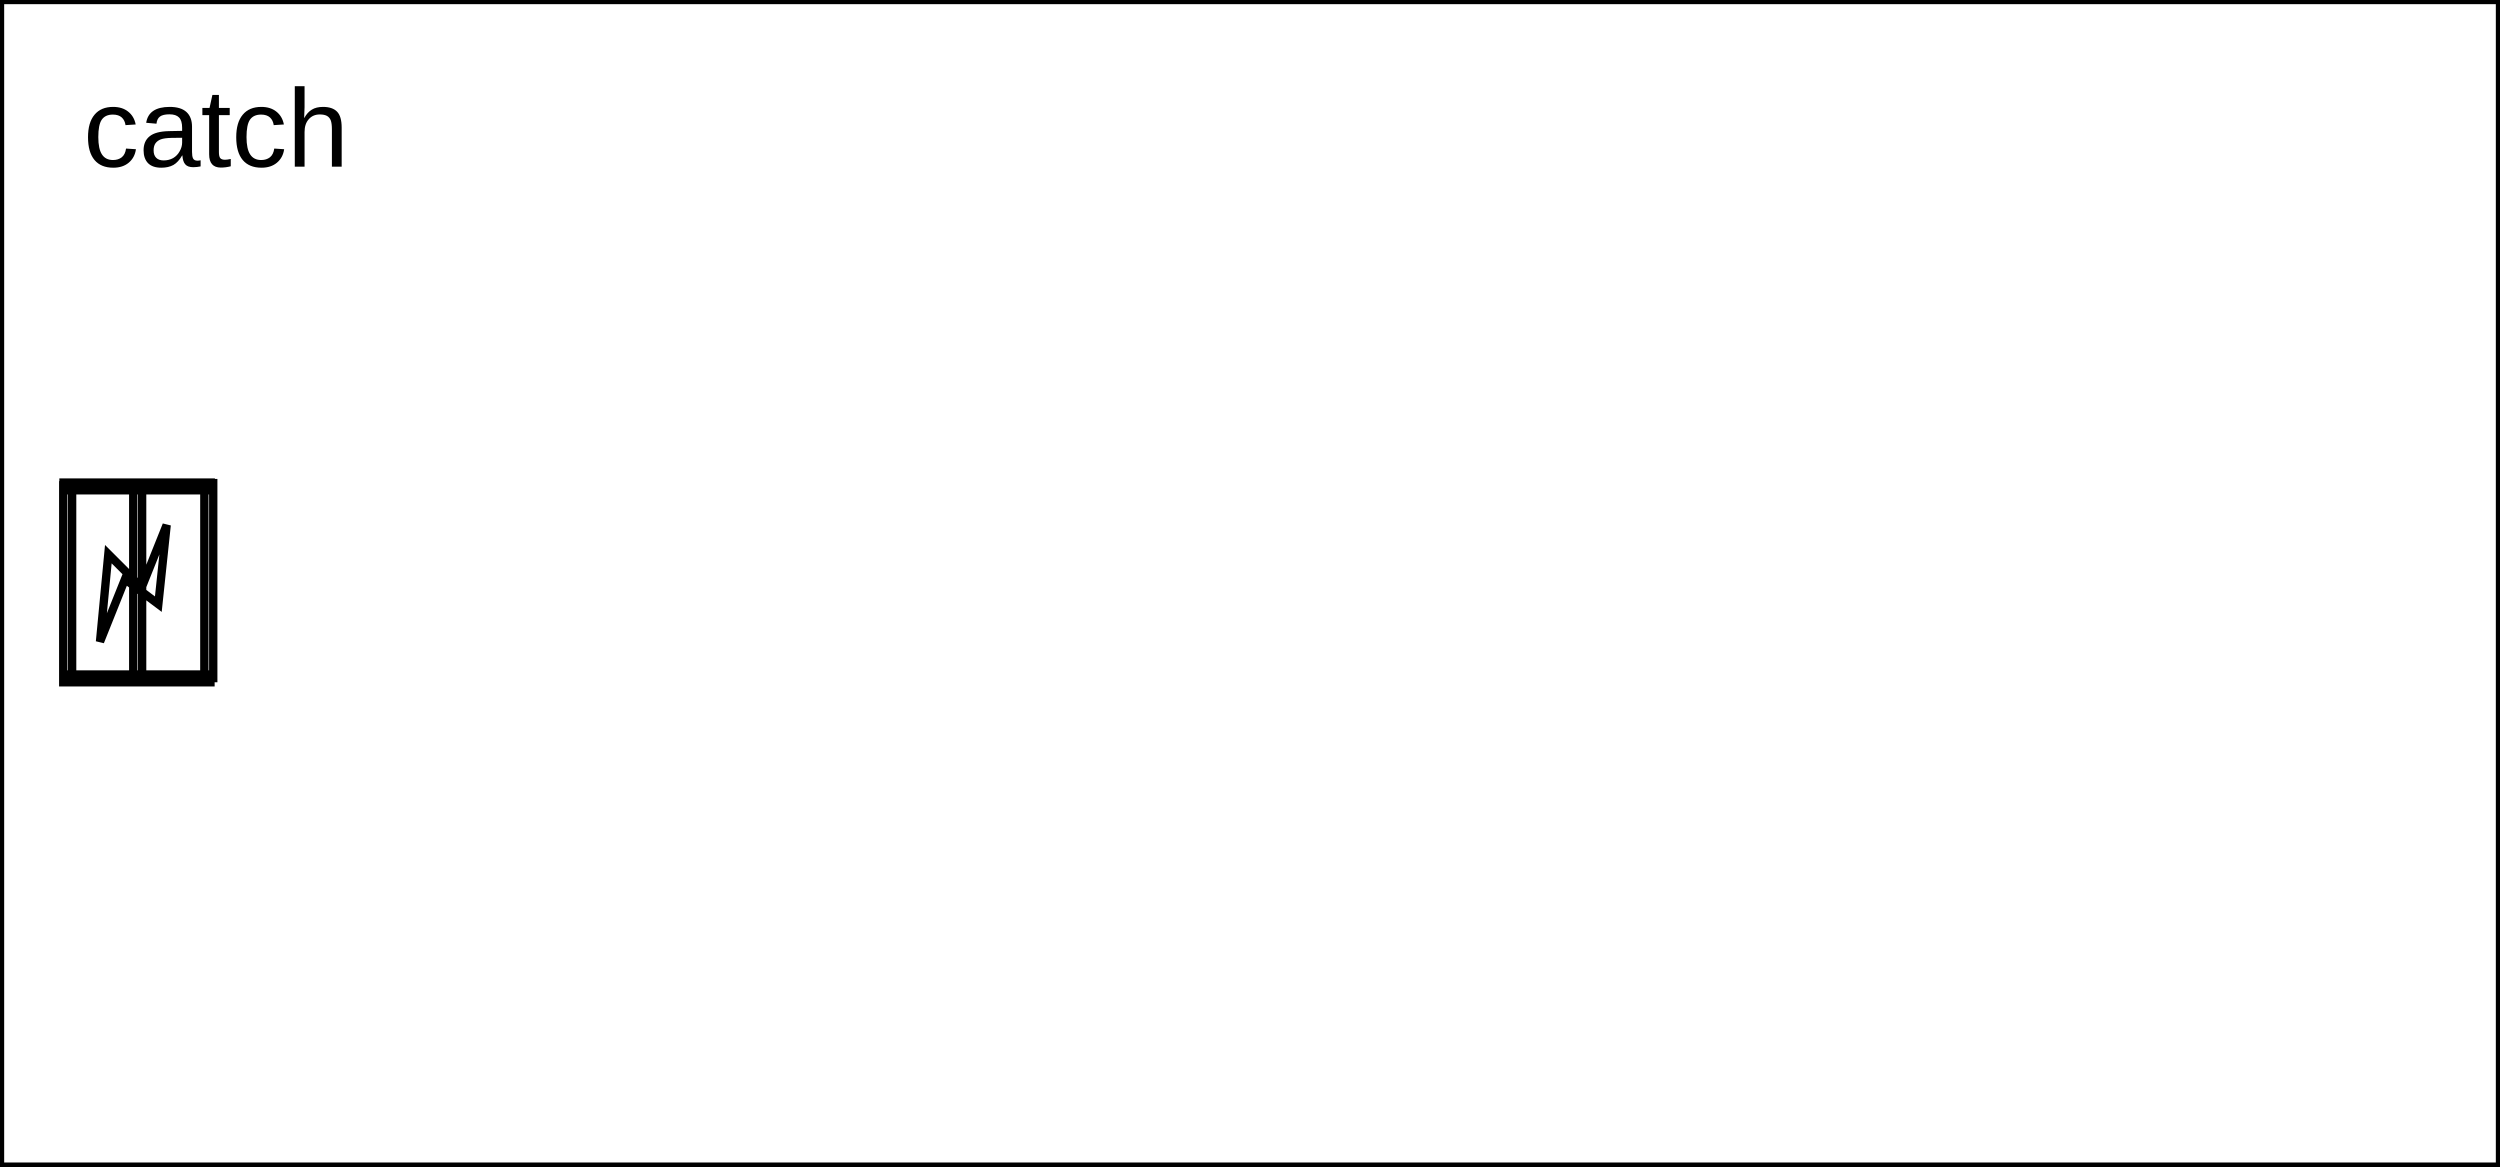
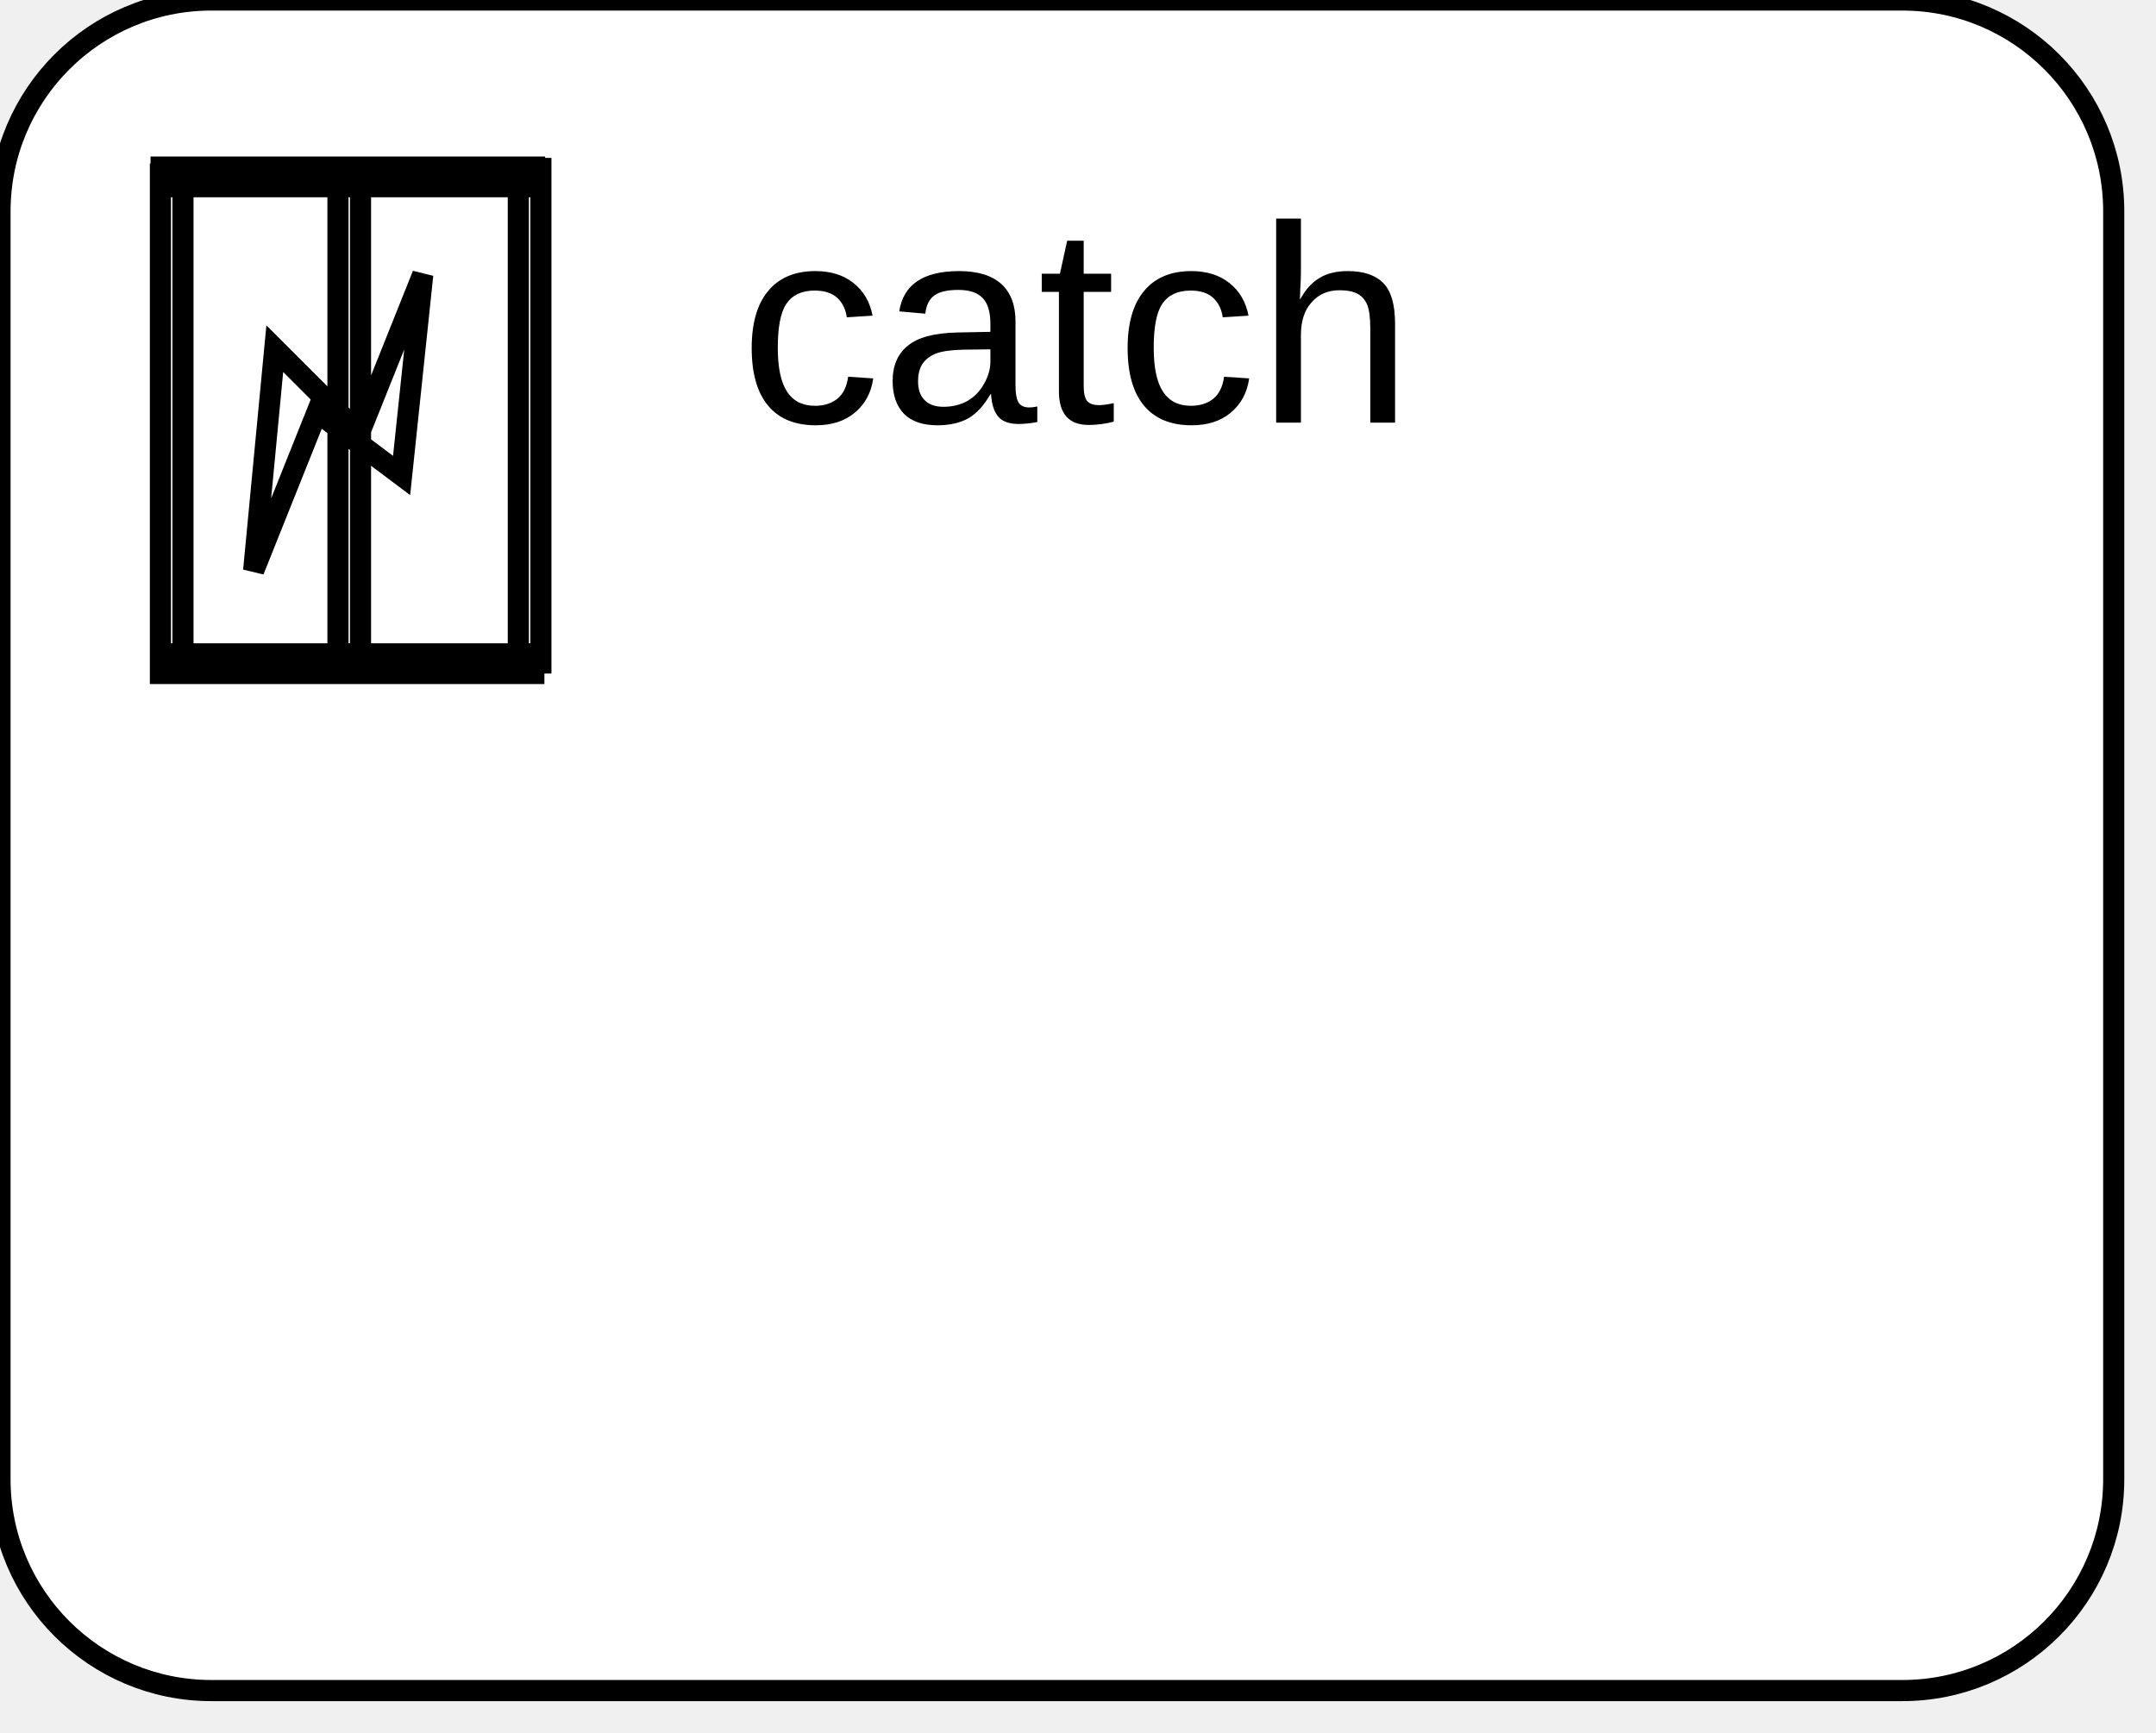
- <svg xmlns="http://www.w3.org/2000/svg" xmlns:ns1="http://www.b3mn.org/oryx" width="300" height="140">
-   <defs>
-   </defs>
+ <svg xmlns="http://www.w3.org/2000/svg" xmlns:ns1="http://www.b3mn.org/oryx" width="102" height="82" version="1.0">
+   <defs />
  <ns1:magnets>
-     <ns1:magnet ns1:cx="150" ns1:cy="70" ns1:default="yes" />
-     <ns1:magnet ns1:cx="0" ns1:cy="70" ns1:anchors="left" />
-     <ns1:magnet ns1:cx="150" ns1:cy="140" ns1:anchors="bottom" />
-     <ns1:magnet ns1:cx="300" ns1:cy="70" ns1:anchors="right" />
-     <ns1:magnet ns1:cx="150" ns1:cy="0" ns1:anchors="top" />
+     <ns1:magnet ns1:cx="0" ns1:cy="40" ns1:anchors="left" />
+     <ns1:magnet ns1:cx="50" ns1:cy="80" ns1:anchors="bottom" />
+     <ns1:magnet ns1:cx="100" ns1:cy="40" ns1:anchors="right" />
+     <ns1:magnet ns1:cx="50" ns1:cy="0" ns1:anchors="top" />
+     <ns1:magnet ns1:cx="50" ns1:cy="40" ns1:default="yes" />
  </ns1:magnets>
-   <g pointer-events="fill" ns1:minimumSize="30 10">
-     <rect y="0" x="0" height="140" width="300" id="mainBody" ns1:resize="vertical horizontal" fill="white" stroke="black" stroke-width="1" />
-     <path style="fill:none;fill-rule:evenodd;stroke:#000000;stroke-width:1px;stroke-linecap:butt;stroke-linejoin:miter;stroke-opacity:1" d="M 280,43 L 279,52.5 L 275,49.5 L 272,57 L 273,46.5 L 277,50.5 L 280,43 z M 275.989,38.238 C 275.989,46.037 275.989,53.841 275.989,61.64 L 277.056,61.64 C 277.056,53.841 277.056,46.037 277.056,38.238 L 275.989,38.238 z M 267.589,38.238 C 267.589,46.037 267.589,53.841 267.589,61.64 L 268.656,61.64 C 268.656,53.841 268.656,46.037 268.656,38.238 L 267.589,38.238 z M 267.622,37.906 L 267.622,38.836 C 273.517,38.836 279.394,38.836 285.289,38.836 L 285.289,37.906 C 279.394,37.906 273.517,37.906 267.622,37.906 z M 267.589,60.942 L 267.589,61.872 C 273.484,61.872 279.361,61.872 285.256,61.872 L 285.256,60.942 C 279.361,60.942 273.484,60.942 267.589,60.942 z M 284.522,37.972 C 284.522,45.771 284.522,53.575 284.522,61.374 L 285.589,61.374 C 285.589,53.575 285.589,45.771 285.589,37.972 L 284.522,37.972 z " transform="translate(-260,20)" ns1:anchors="middle left" />
-     <text ns1:rotate="270" id="label" x="10" y="70" ns1:align="middle left" style="font-family:Arial; font-size: 8pt; fill:black;" xml:space="preserve" />
-     <text ns1:anchors="top left" x="10" y="20" style="font-family:Arial; font-size: 10pt; fill:black;">catch</text>
+   <g pointer-events="fill" ns1:minimumSize="50 40">
+     <rect id="mainBody" ns1:resize="vertical horizontal" x="0" y="0" width="100" height="80" rx="10" ry="10" stroke="black" stroke-width="1" fill="white" />
+     <text ns1:rotate="270" id="label" x="10" y="40" ns1:align="middle left" style="font-family:Arial; font-size: 8pt; fill:black;" xml:space="preserve" />
+     <path style="fill:none;fill-rule:evenodd;stroke:#000000;stroke-width:1px;stroke-linecap:butt;stroke-linejoin:miter;stroke-opacity:1" d="M 20,43         L 19,52.5         L 15,49.5         L 12,57         L 13,46.5         L 17,50.5         L 20,43         z M 15.989,38.238         C 15.989,46.037 15.989,53.841 15.989,61.64         L 17.056,61.64         C 17.056,53.841 17.056,46.037 17.056,38.238         L 15.989,38.238         z M 7.589,38.238         C 7.589,46.037 7.589,53.841 7.589,61.64         L 8.656,61.64         C 8.656,53.841 8.656,46.037 8.656,38.238         L 7.589,38.238         z M 7.622,37.906         L 7.622,38.836         C 13.517,38.836 19.394,38.836 25.289,38.836         L 25.289,37.906         C 19.394,37.906 13.517,37.906 7.622,37.906         z M 7.589,60.942         L 7.589,61.872         C 13.484,61.872 19.361,61.872 25.256,61.872         L 25.256,60.942         C 19.361,60.942 13.484,60.942 7.589,60.942         z M 24.522,37.972         C 24.522,45.771 24.522,53.575 24.522,61.374         L 25.589,61.374         C 25.589,53.575 25.589,45.771 25.589,37.972         L 24.522,37.972 z " transform="translate(0,-30)" ns1:anchors="top left" />
+     <text ns1:anchors="top left" x="35" y="20" style="font-family:Arial; font-size: 10pt; fill:black;">catch</text>
  </g>
</svg>
